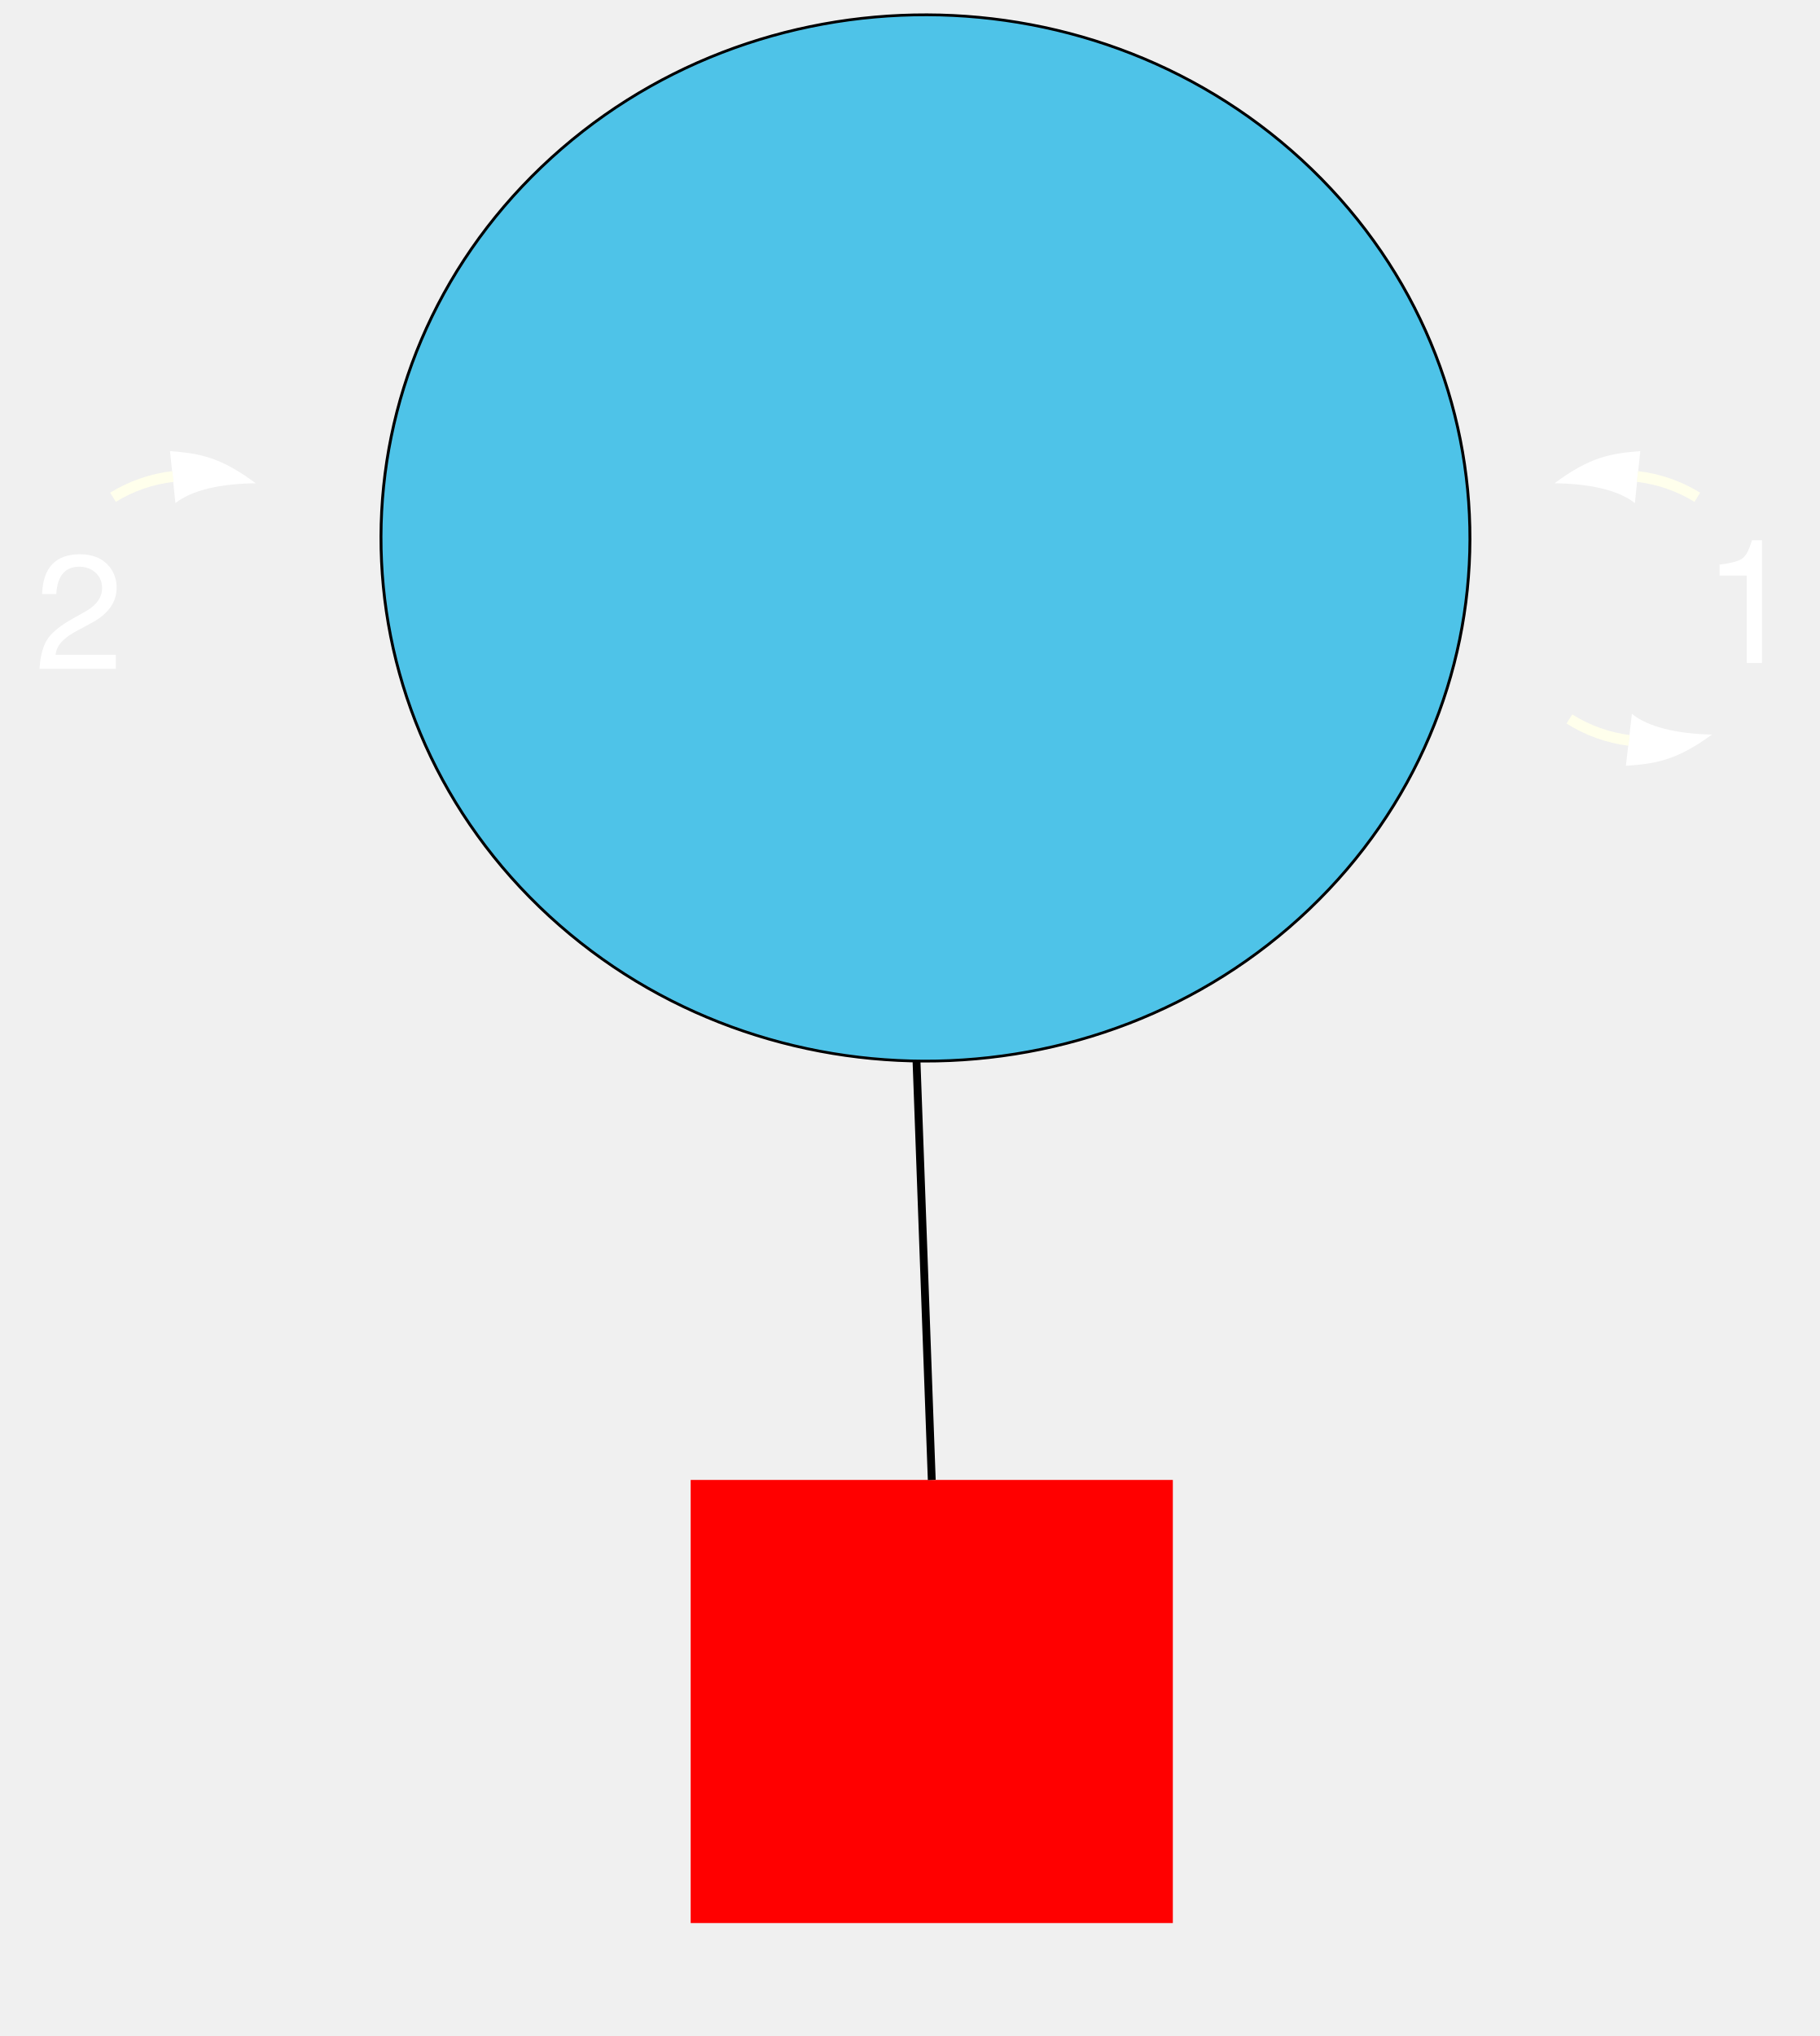
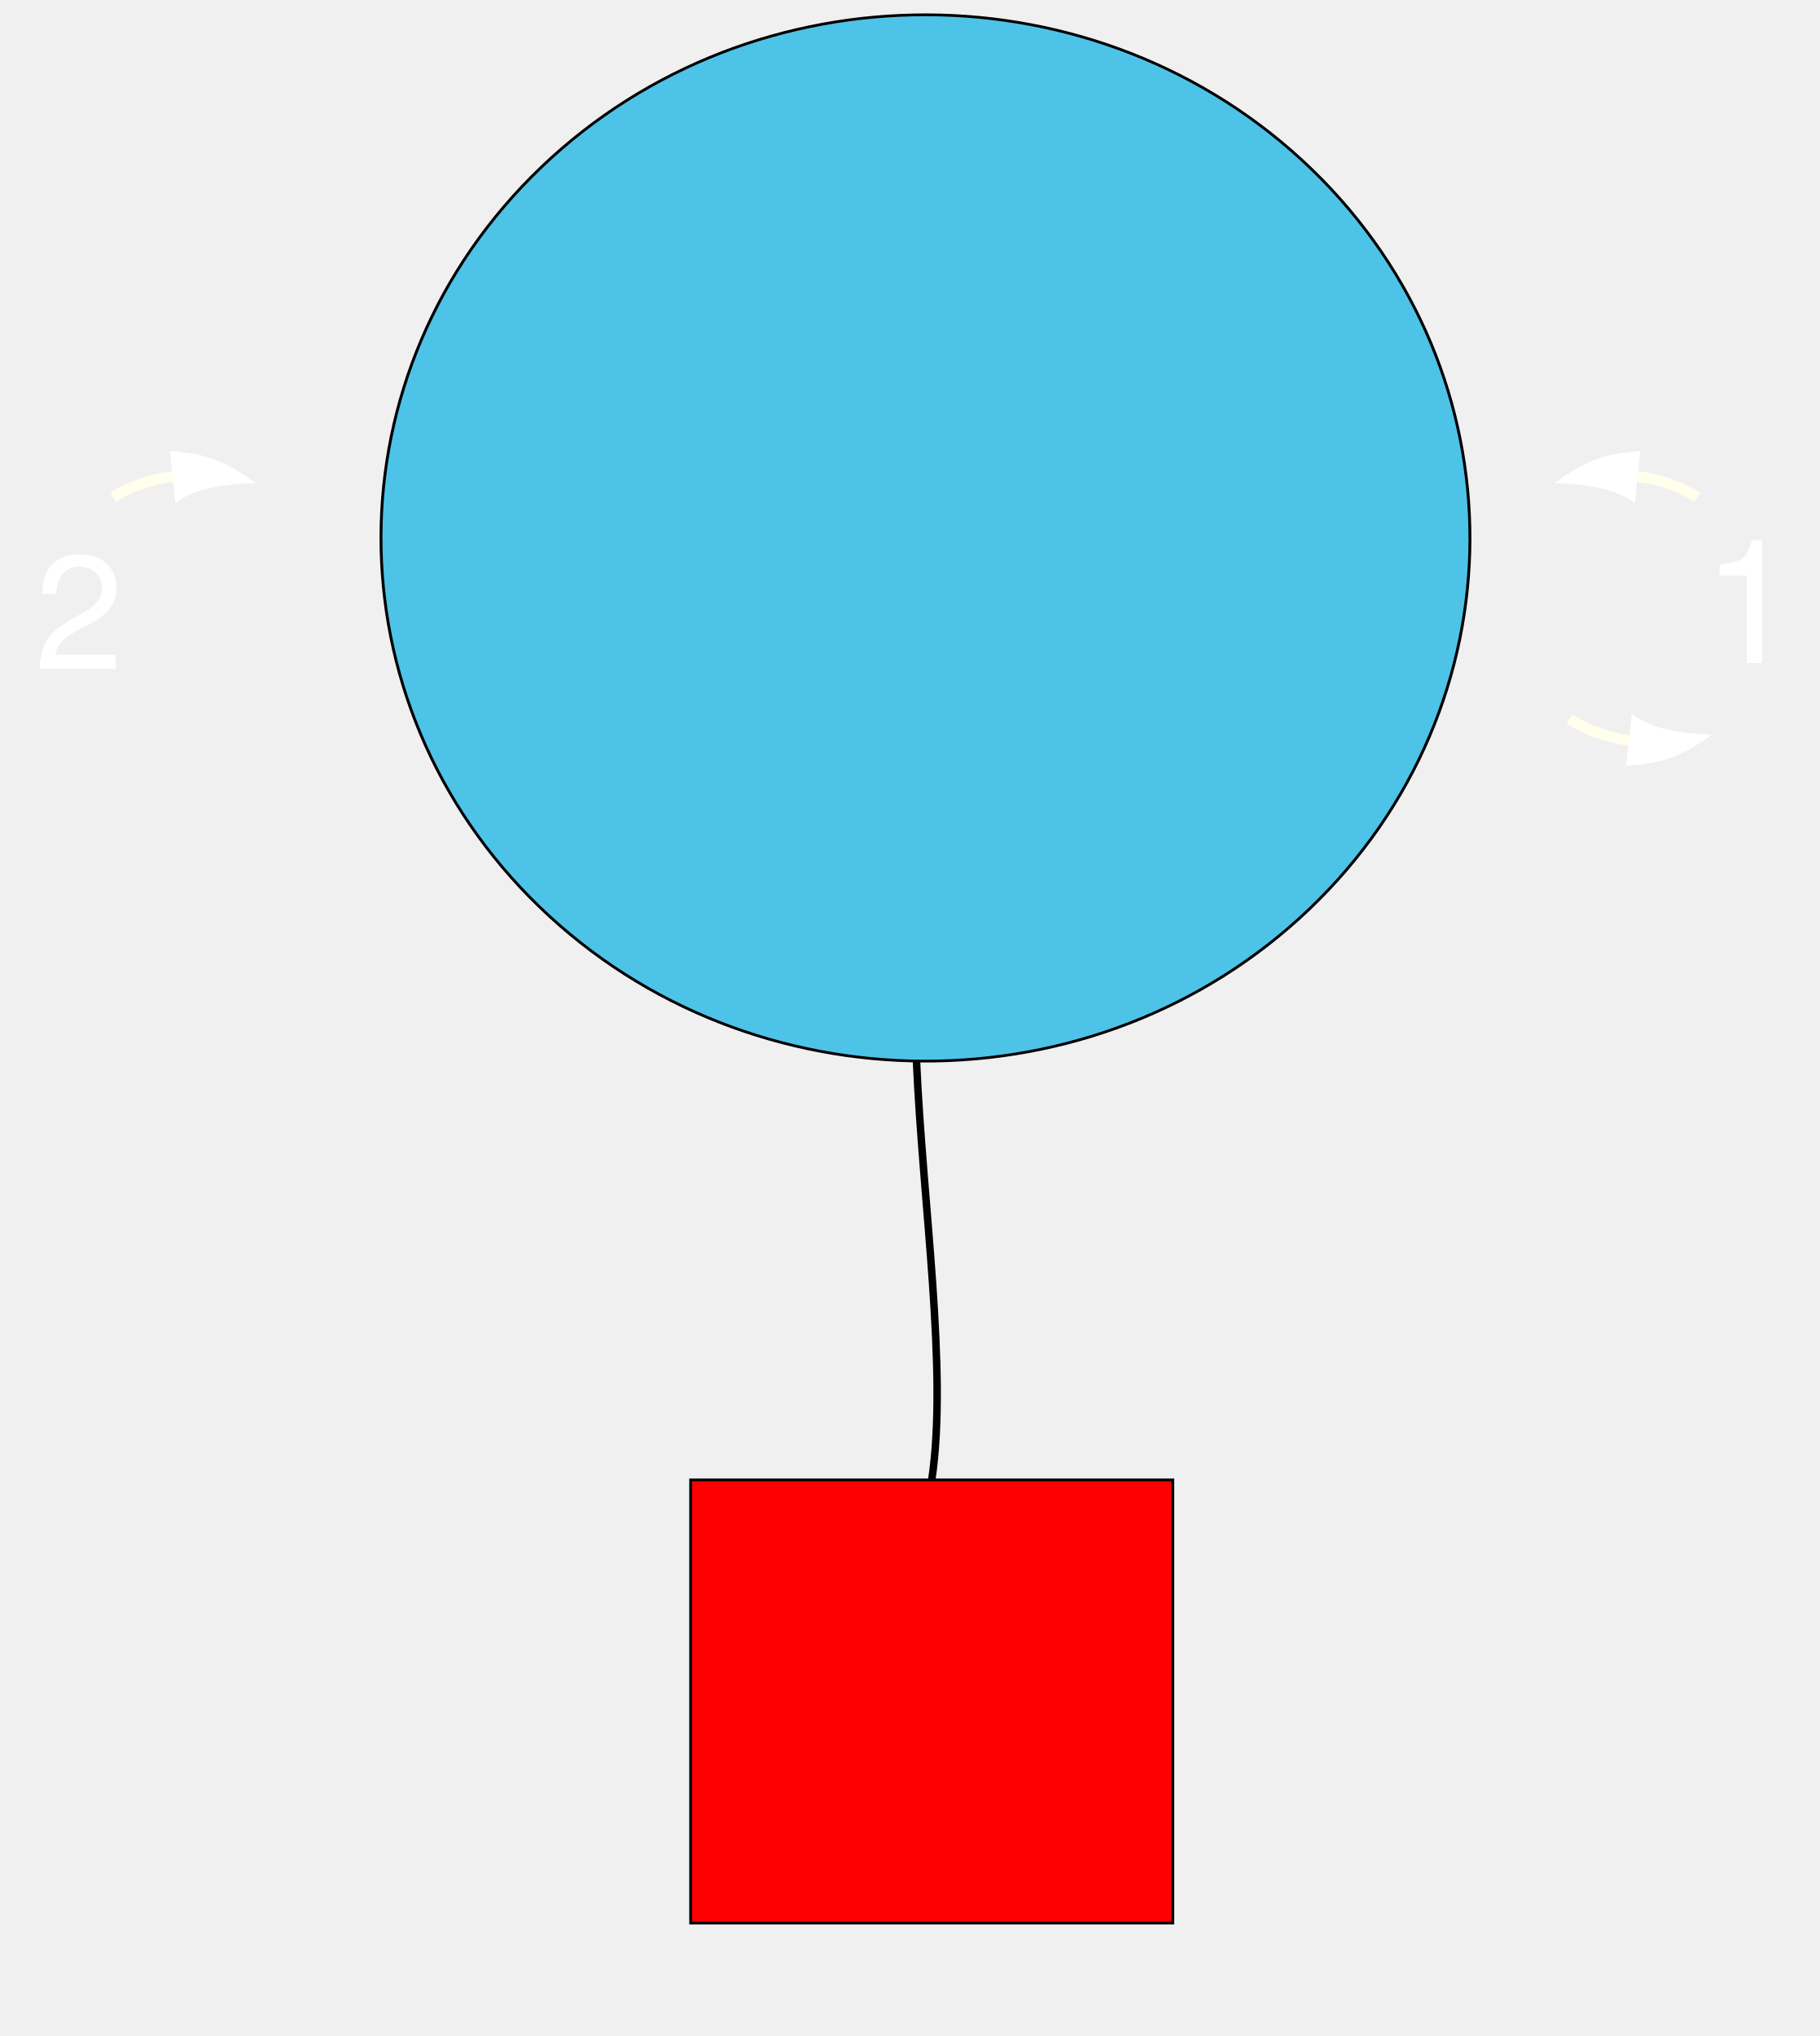
<svg xmlns="http://www.w3.org/2000/svg" version="1.1" id="draw" x="0px" y="0px" viewBox="0 0 231.69 259.179" enable-background="new 0 0 369.157 369.144" xml:space="preserve" width="231.69" height="259.179">
  <defs id="defs41" />
  <g id="g79-3" transform="matrix(-0.06211151,-0.5426765,0.5426765,-0.06211151,-35.17934,109.5348)">
    <path id="path14492-6" d="m 73.231,133.203 c 7.2,-7.643 8.442,-12.486 9.722,-19 l -12.187,-0.125 c 2.571,4.09 3.318,10.99 2.465,19.125 z" style="opacity:1;fill:#ffffff;fill-opacity:1;fill-rule:evenodd;stroke:none;stroke-width:1px;stroke-linecap:butt;stroke-linejoin:miter;stroke-opacity:1" />
    <path style="opacity:1;fill:none;fill-opacity:1;fill-rule:evenodd;stroke:#ffffec;stroke-width:2.513;stroke-linecap:butt;stroke-linejoin:miter;stroke-miterlimit:4;stroke-dasharray:none;stroke-opacity:1" id="path14494-7" d="m 223.947,38.426 c -3.131,3.864 -7.11,7.02 -11.584,9.19" transform="rotate(-64.14705,197.8114,188.9206)" />
  </g>
  <g transform="matrix(0.6174093,0,0,0.6174093,-21.91763,-90.94166)" aria-label="2" style="font-style:normal;font-variant:normal;font-weight:normal;font-stretch:normal;font-size:33.333px;line-height:125%;font-family:sans-serif;-inkscape-font-specification:sans-serif;letter-spacing:0px;word-spacing:0px;fill:#ffffff;fill-opacity:1;stroke:none;stroke-width:1px;stroke-linecap:butt;stroke-linejoin:miter;stroke-opacity:1" id="text7991-1">
    <path d="m 44.183,269.769 q 0.267,-8.167 7.8,-8.2 4.033,0 6.167,2.667 1.4,1.833 1.4,4.267 -0.033,4.4 -5,7.133 l -3.333,1.8 q -3.1,1.667 -3.9,3.533 -0.267,0.6 -0.367,1.333 h 12.433 v 2.9 H 43.65 q 0.233,-4.267 1.9,-6.5 1.433,-1.867 4.733,-3.733 l 3.067,-1.733 q 3.167,-1.867 3.2,-4.667 0,-2.4 -2,-3.7 -1.167,-0.733 -2.667,-0.733 -4.367,0 -4.767,5.433 0,0.1 0,0.2 z" style="font-style:normal;font-variant:normal;font-weight:normal;font-stretch:normal;font-size:33.333px;font-family:FreeSans;-inkscape-font-specification:FreeSans;fill:#ffffff;fill-opacity:1" id="path15399" />
  </g>
  <g id="g79-5" transform="matrix(-0.06818849,0.5419464,0.5419464,0.06818849,150.7595,44.73868)">
    <path id="path14492-62" d="m 73.231,133.203 c 7.2,-7.643 8.442,-12.486 9.722,-19 l -12.187,-0.125 c 2.571,4.09 3.318,10.99 2.465,19.125 z" style="opacity:1;fill:#ffffff;fill-opacity:1;fill-rule:evenodd;stroke:none;stroke-width:1px;stroke-linecap:butt;stroke-linejoin:miter;stroke-opacity:1" />
    <path style="opacity:1;fill:none;fill-opacity:1;fill-rule:evenodd;stroke:#ffffec;stroke-width:2.513;stroke-linecap:butt;stroke-linejoin:miter;stroke-miterlimit:4;stroke-dasharray:none;stroke-opacity:1" id="path14494-9" d="m 223.947,38.426 c -3.131,3.864 -7.11,7.02 -11.584,9.19" transform="rotate(-64.14705,197.8114,188.9206)" />
  </g>
  <g id="g79-3-1" transform="matrix(0.06211151,-0.5426765,-0.5426765,-0.06211151,265.6505,109.5348)">
    <path id="path14492-6-2" d="m 73.231,133.203 c 7.2,-7.643 8.442,-12.486 9.722,-19 l -12.187,-0.125 c 2.571,4.09 3.318,10.99 2.465,19.125 z" style="opacity:1;fill:#ffffff;fill-opacity:1;fill-rule:evenodd;stroke:none;stroke-width:1px;stroke-linecap:butt;stroke-linejoin:miter;stroke-opacity:1" />
    <path style="opacity:1;fill:none;fill-opacity:1;fill-rule:evenodd;stroke:#ffffec;stroke-width:2.513;stroke-linecap:butt;stroke-linejoin:miter;stroke-miterlimit:4;stroke-dasharray:none;stroke-opacity:1" id="path14494-7-7" d="m 223.947,38.426 c -3.131,3.864 -7.11,7.02 -11.584,9.19" transform="rotate(-64.14705,197.8114,188.9206)" />
  </g>
  <g transform="matrix(0.6174093,0,0,0.6174093,161.9713,-90.94165)" aria-label="2" style="font-style:normal;font-variant:normal;font-weight:normal;font-stretch:normal;font-size:33.333px;line-height:125%;font-family:sans-serif;-inkscape-font-specification:sans-serif;letter-spacing:0px;word-spacing:0px;fill:#ffffff;fill-opacity:1;stroke:none;stroke-width:1px;stroke-linecap:butt;stroke-linejoin:miter;stroke-opacity:1" id="text7991-1-0">
    <g transform="matrix(1.071279,0,0,1.071279,-160.4207,251.2699)" aria-label="1" style="font-style:normal;font-variant:normal;font-weight:normal;font-stretch:normal;font-size:33.333px;line-height:125%;font-family:sans-serif;-inkscape-font-specification:sans-serif;letter-spacing:0px;word-spacing:0px;fill:#ffffff;fill-opacity:1;stroke:none;stroke-width:1px;stroke-linecap:butt;stroke-linejoin:miter;stroke-opacity:1" id="text7991">
      <path d="m 241.08,13.716 h -5.233 v -2.1 q 3.4,-0.433 4.4,-1.2 1,-0.733 1.7,-3.1 0.067,-0.2 0.133,-0.4 h 1.933 V 30.55 h -2.933 z" style="font-style:normal;font-variant:normal;font-weight:normal;font-stretch:normal;font-size:33.333px;font-family:FreeSans;-inkscape-font-specification:FreeSans;fill:#ffffff;fill-opacity:1" id="path15405" />
    </g>
  </g>
-   <g transform="matrix(1.359222,0,0,1.305865,-208.9802,1.045173)" style="opacity:1;stroke:#000000;stroke-width:0.27;stroke-miterlimit:4;stroke-dasharray:none;stroke-opacity:1" id="g13881" mask="none">
-     <ellipse style="fill:#4ec3e8;stroke:#000000;stroke-width:0.27;stroke-miterlimit:4;stroke-dasharray:none;stroke-opacity:1" transform="matrix(0.7091,-0.7051,0.7051,0.7091,33.5429,184.5558)" cx="240.427" cy="51.629" rx="50.993" ry="51.004" id="ellipse13879" />
-   </g>
-   <rect style="fill:#ff0000;fill-opacity:1;stroke-width:0.145;stroke-miterlimit:4;stroke-dasharray:none" id="rect37" width="61.385" height="56.408" x="87.93" y="188.393" />
-   <path style="fill:none;fill-rule:evenodd;stroke:#000000;stroke-width:1px;stroke-linecap:butt;stroke-linejoin:miter;stroke-opacity:1" d="m 116.682,135.069 1.941,53.324 v 0" id="path4549" />
+   <ellipse id="ellipse13879" ry="67.971" rx="67.971" cy="131.01" cx="32.646" transform="matrix(0.7230738,-0.6907708,0.7191578,0.6948468,0,0)" style="fill:#4ec3e8;stroke:#000000;stroke-width:0.359;stroke-miterlimit:4;stroke-dasharray:none;stroke-opacity:1" />
+   <rect style="fill:#ff0000;fill-opacity:1;stroke-width:0.359;stroke-miterlimit:4;stroke-dasharray:none;stroke:#000000;stroke-opacity:1" id="rect37" width="61.385" height="56.408" x="87.93" y="188.393" />
+   <path style="fill:none;fill-rule:evenodd;stroke:#000000;stroke-width:0.953px;stroke-linecap:butt;stroke-linejoin:miter;stroke-opacity:1" d="m 116.678,135.072 c 0.807,18.362 4.016,39.434 1.944,53.321" id="path4549" />
</svg>
